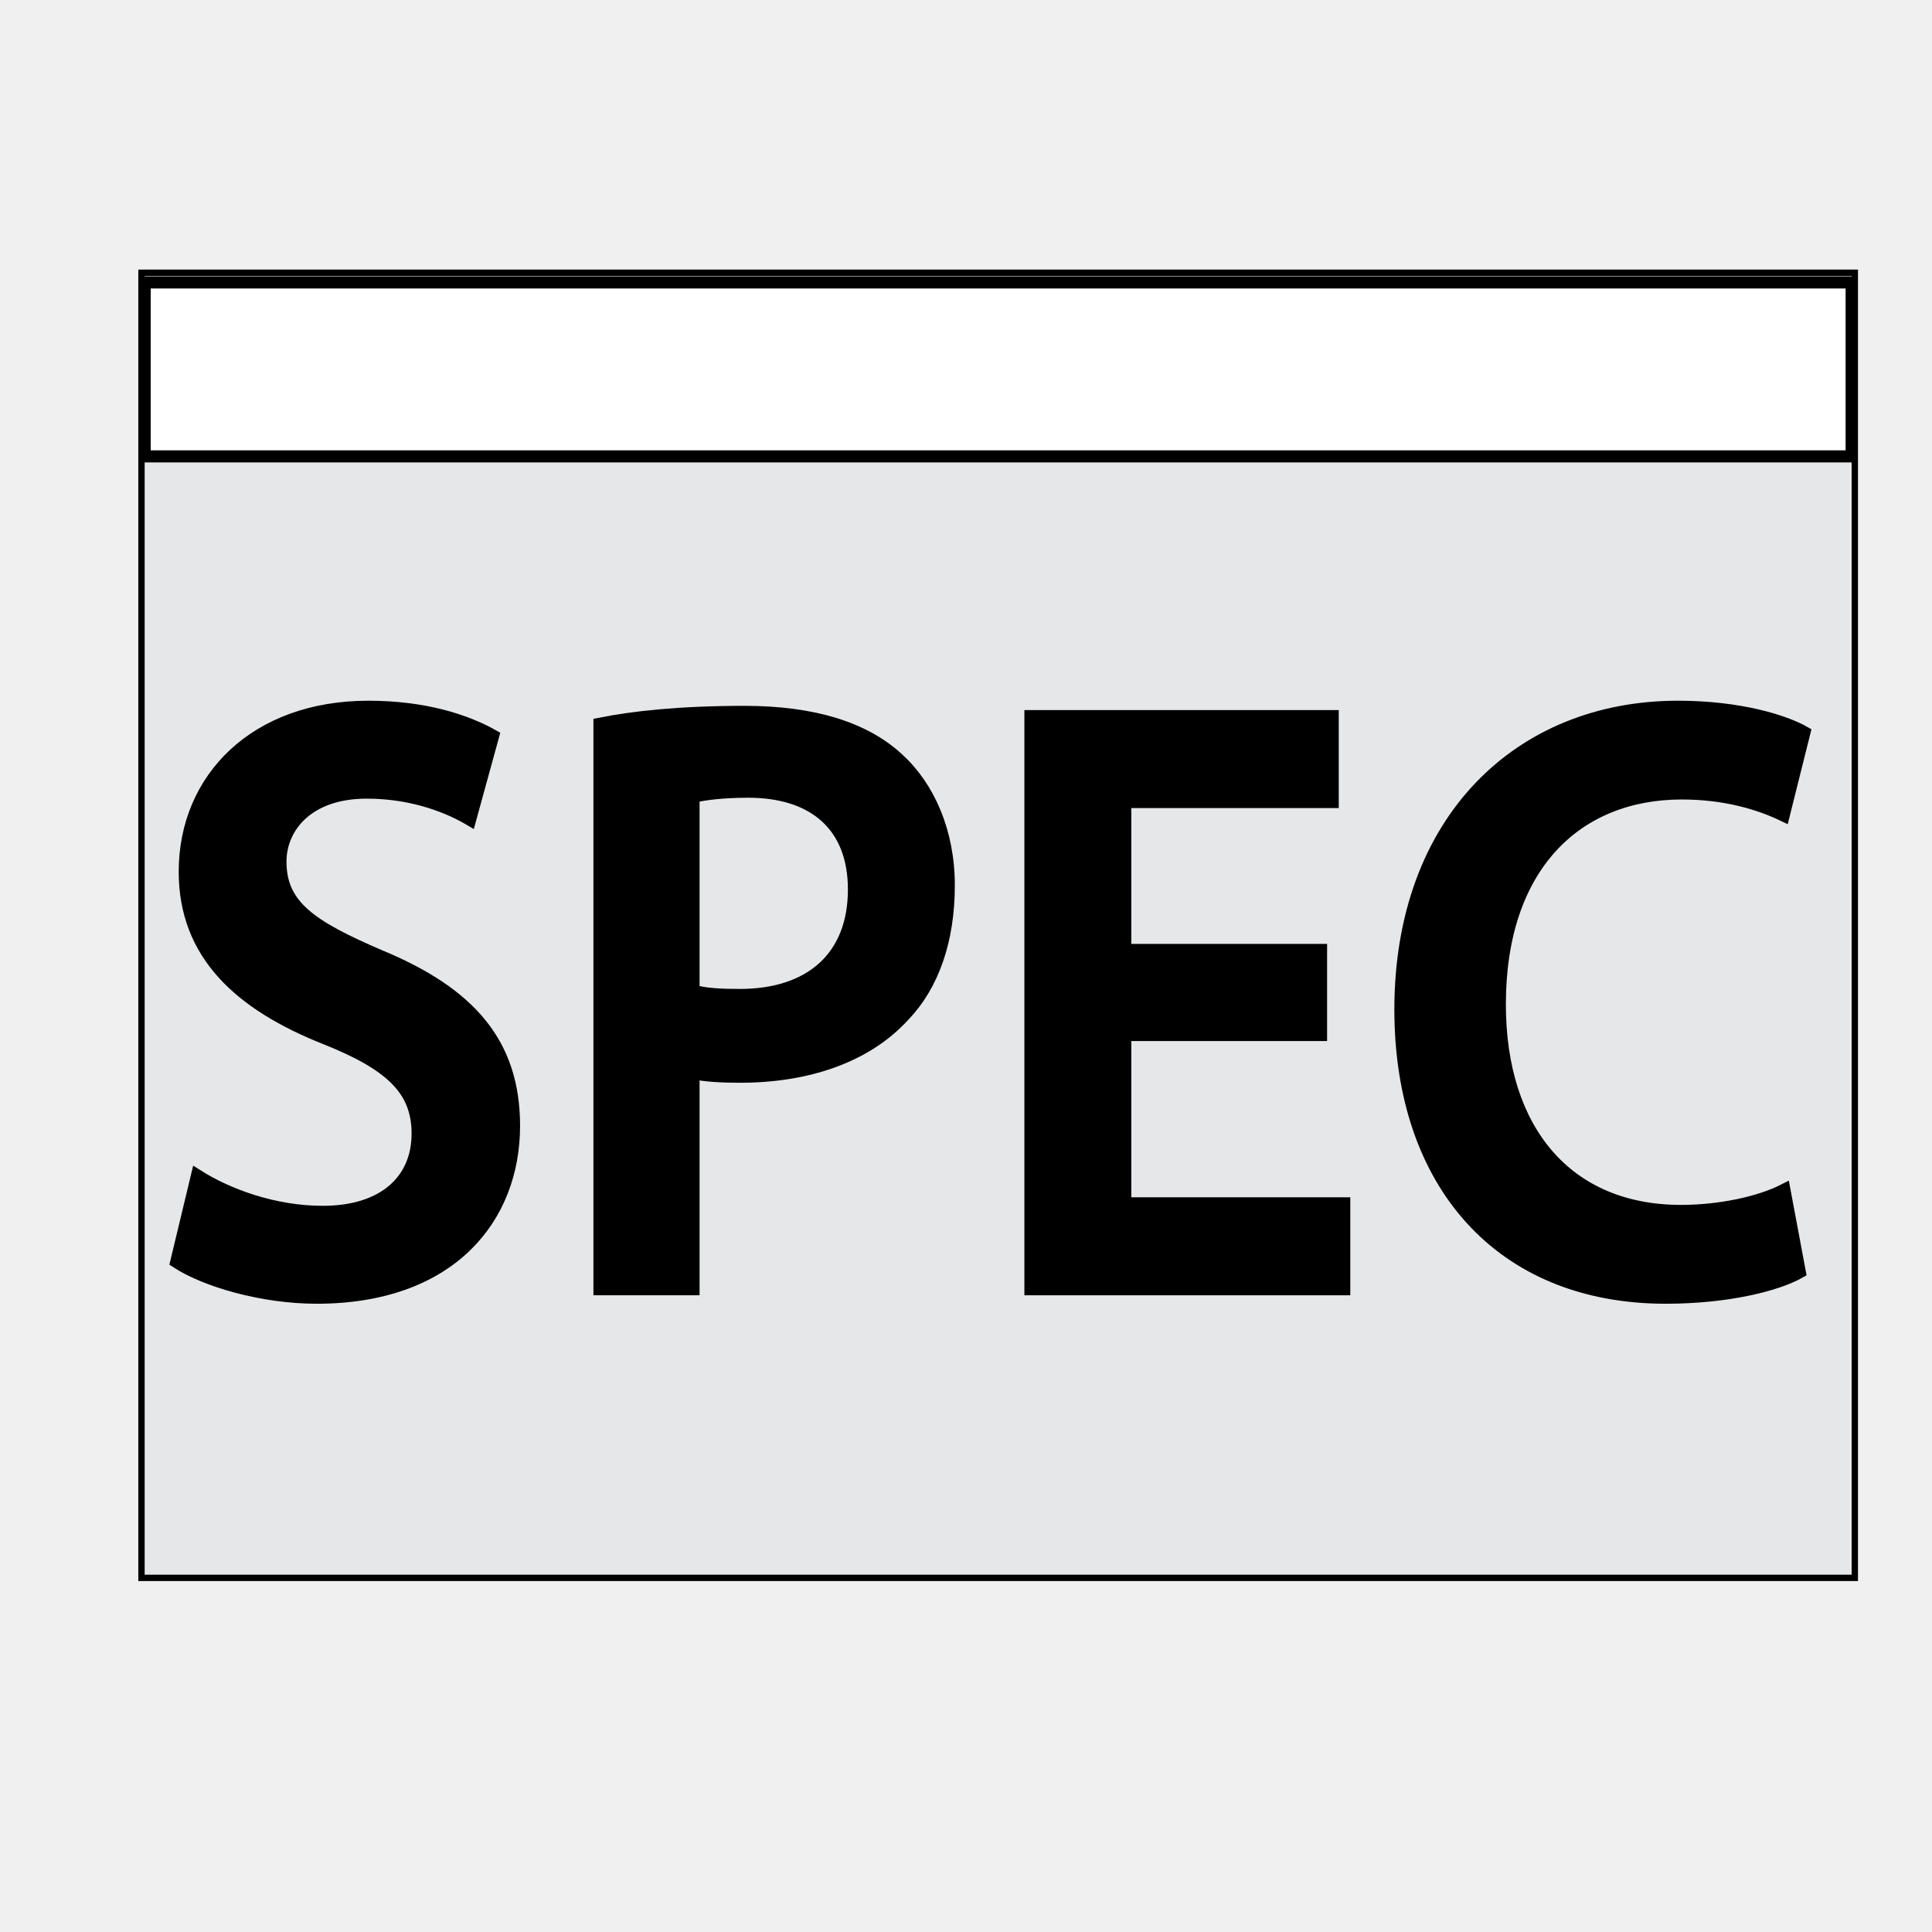
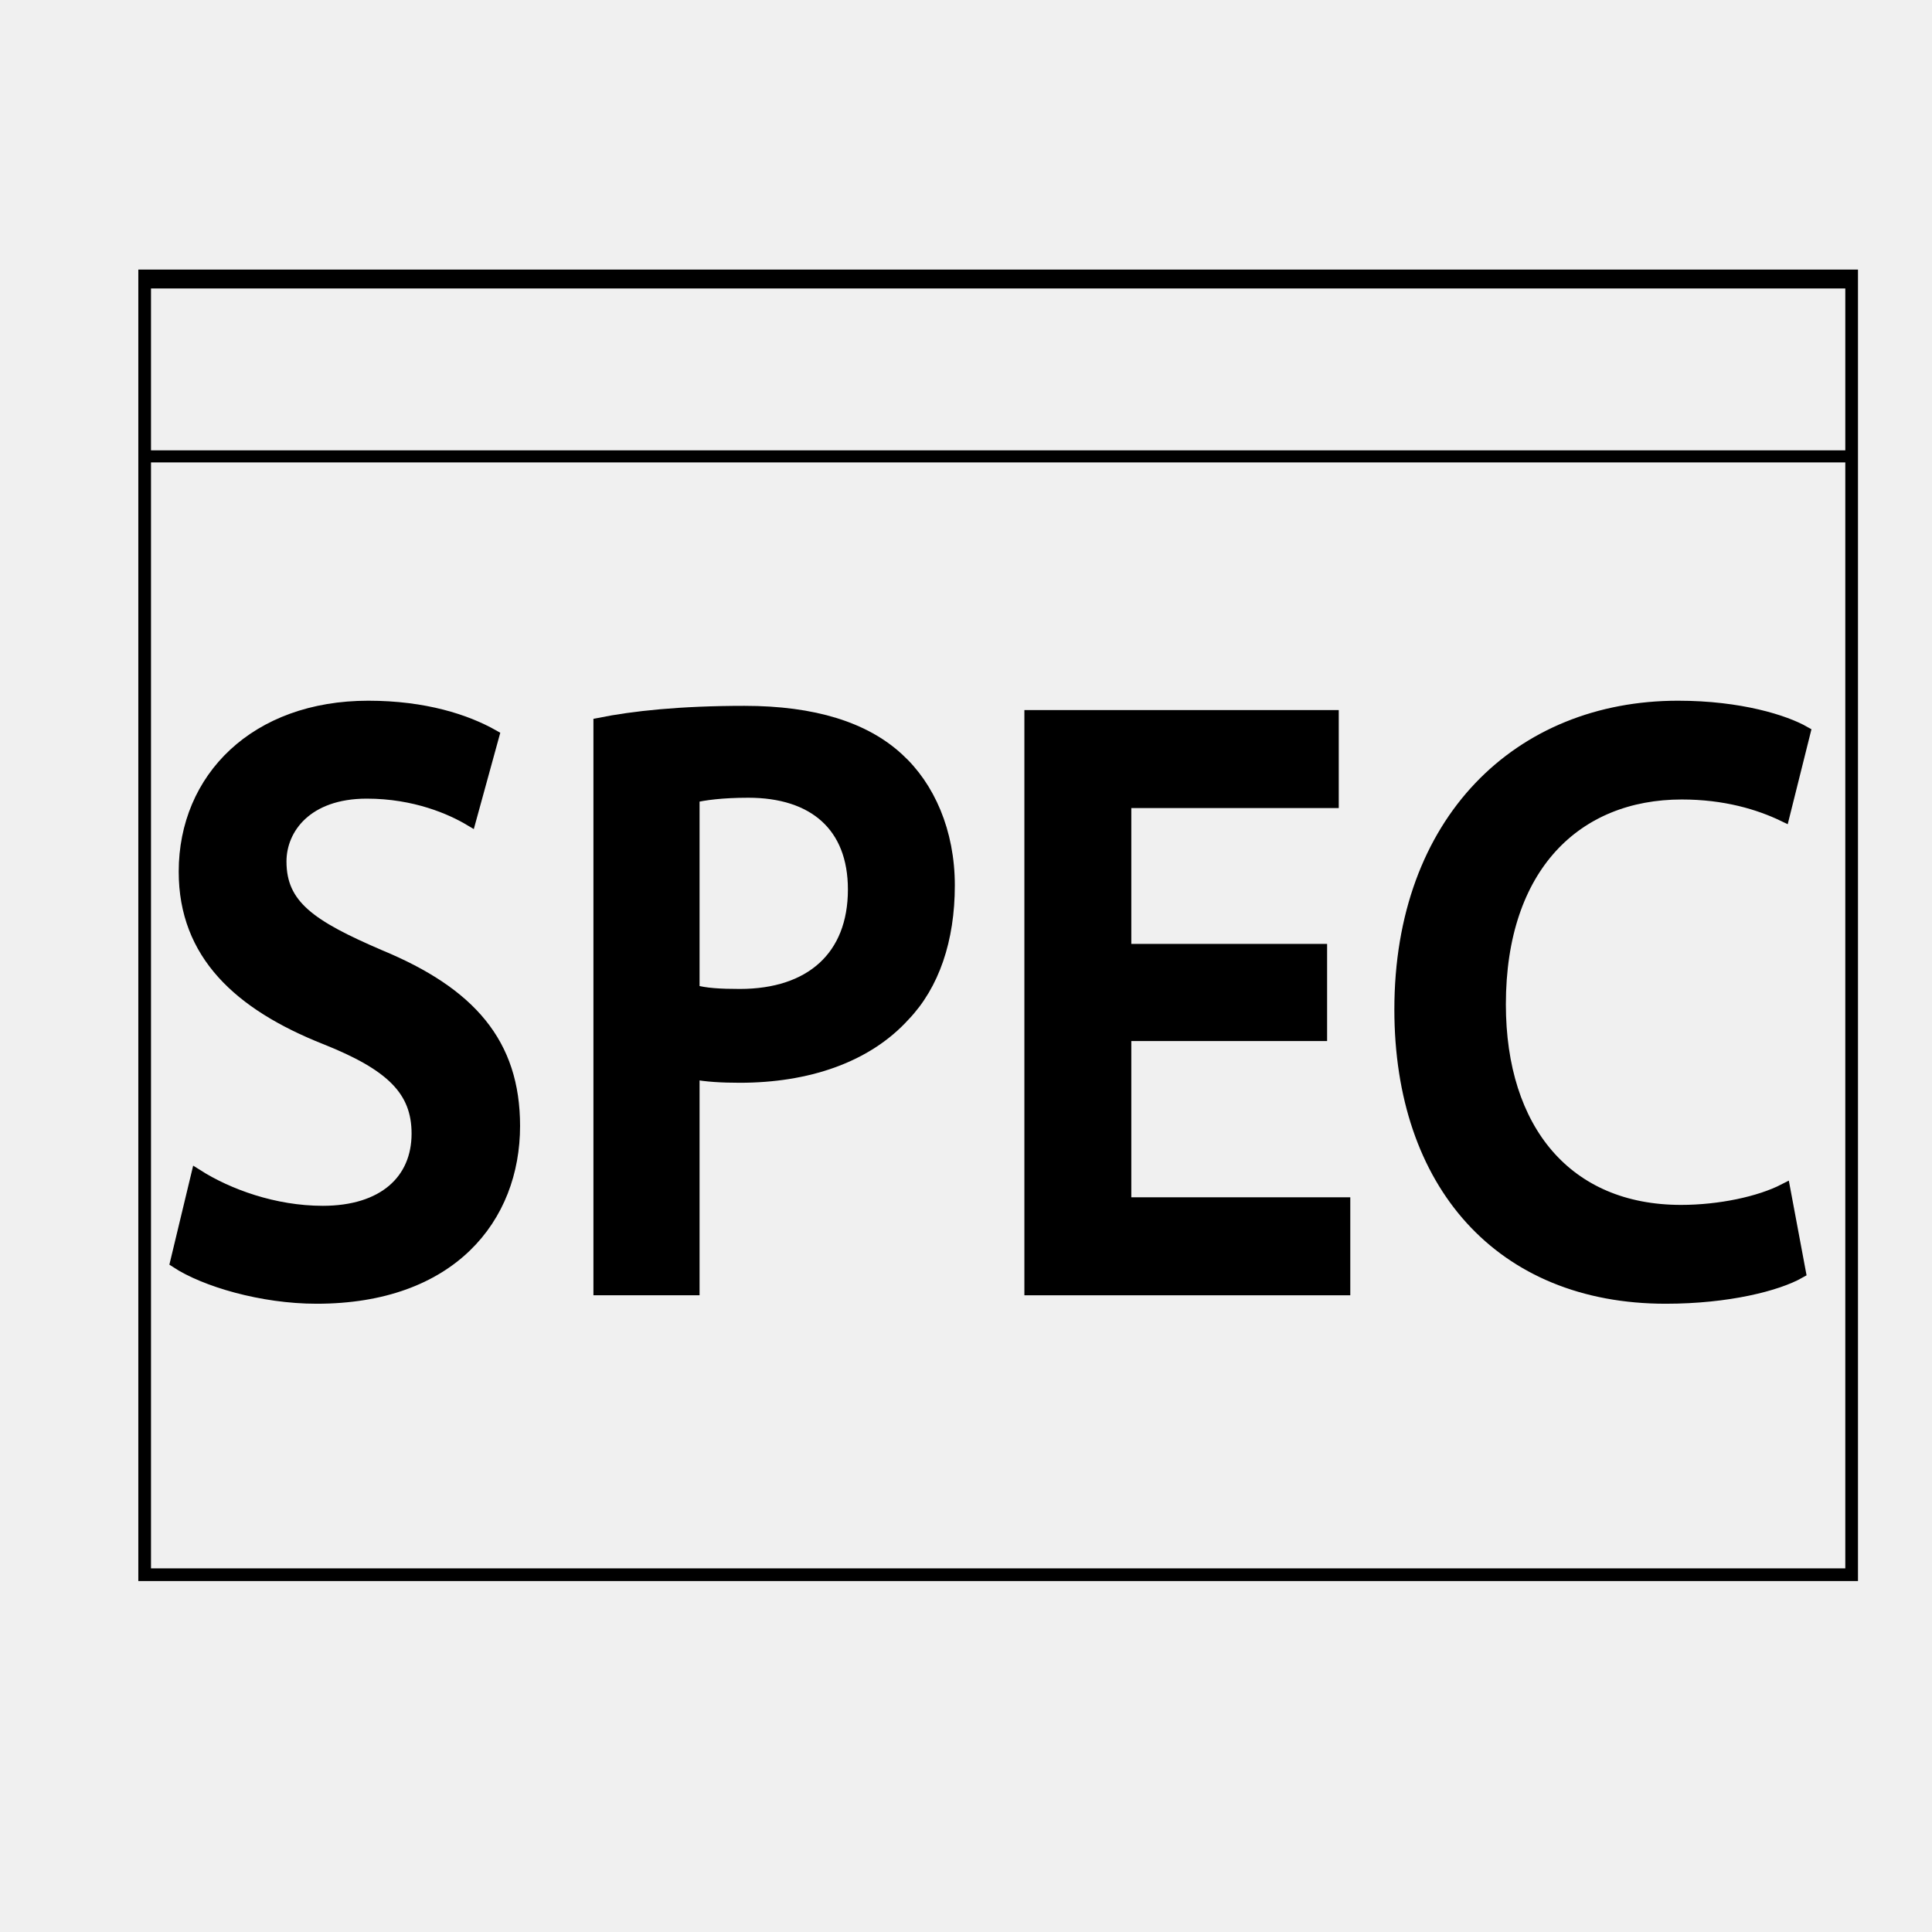
<svg xmlns="http://www.w3.org/2000/svg" version="1.1" viewBox="0 0 32 32" xml:space="preserve">
-   <path d="m18.462 31.115" stroke="#fff" stroke-miterlimit="10" stroke-width=".51" />
  <rect x="2.396" y="4.57" width="28.273" height="21.512" fill="none" stroke="#000" stroke-miterlimit="10" stroke-width=".21" />
-   <rect x="2.396" y="4.57" width="28.273" height="21.512" fill="#e6e7e8" />
  <g stroke="#000" stroke-miterlimit="10" stroke-width=".2">
-     <path d="m3.264 19.466c0.511 0.324 1.277 0.606 2.082 0.606 1.009 0 1.571-0.521 1.571-1.296 0-0.719-0.434-1.141-1.532-1.577-1.418-0.564-2.325-1.395-2.325-2.761 0-1.549 1.175-2.732 3.04-2.732 0.933 0 1.622 0.226 2.069 0.479l-0.383 1.394c-0.307-0.183-0.907-0.451-1.711-0.451-0.996 0-1.43 0.592-1.43 1.141 0 0.732 0.498 1.07 1.647 1.563 1.494 0.62 2.222 1.451 2.222 2.817 0 1.521-1.047 2.845-3.27 2.845-0.907 0-1.852-0.281-2.325-0.592l0.345-1.436z" />
-     <path d="m9.929 11.988c0.562-0.113 1.341-0.197 2.401-0.197 1.15 0 1.993 0.268 2.542 0.775 0.511 0.464 0.843 1.211 0.843 2.098 0 0.901-0.255 1.648-0.741 2.155-0.626 0.69-1.609 1.015-2.72 1.015-0.294 0-0.562-0.015-0.767-0.057v3.577h-1.558v-9.366zm1.558 4.422c0.191 0.056 0.447 0.07 0.767 0.07 1.175 0 1.89-0.634 1.89-1.747 0-1.056-0.664-1.62-1.75-1.62-0.434 0-0.741 0.042-0.907 0.084v3.213z" />
+     <path d="m3.264 19.466c.511.324 1.277.606 2.082.606 1.009 0 1.571-.521 1.571-1.296 0-.719-.434-1.141-1.532-1.577-1.418-.564-2.325-1.395-2.325-2.761 0-1.549 1.175-2.732 3.04-2.732.933 0 1.622.226 2.069.479l-.383 1.394c-.307-.183-.907-.451-1.711-.451-.996 0-1.43.592-1.43 1.141 0 .732.498 1.07 1.647 1.563 1.494.62 2.222 1.451 2.222 2.817 0 1.521-1.047 2.845-3.27 2.845-.907 0-1.852-.281-2.325-.592l.345-1.436z" />
+     <path d="m9.929 11.988c.562-.113 1.341-.197 2.401-.197 1.15 0 1.993.268 2.542.775.511.464.843 1.211.843 2.098 0 .901-.255 1.648-.741 2.155-.626.69-1.609 1.015-2.72 1.015-.294 0-.562-.015-.767-.057v3.577h-1.558v-9.366zm1.558 4.422c.191.056.447.07.767.07 1.175 0 1.89-.634 1.89-1.747 0-1.056-.664-1.62-1.75-1.62-.434 0-.741.042-.907.084v3.213z" />
    <path d="m21.881 17.143h-3.243v2.788h3.627v1.423h-5.198v-9.493h5.007v1.423h-3.436v2.45h3.243v1.409z" />
-     <path d="m29.811 21.072c-0.37 0.211-1.188 0.422-2.222 0.422-2.733 0-4.394-1.887-4.394-4.774 0-3.126 1.967-5.014 4.598-5.014 1.034 0 1.775 0.239 2.095 0.422l-0.345 1.38c-0.409-0.197-0.971-0.366-1.687-0.366-1.749 0-3.014 1.211-3.014 3.493 0 2.084 1.111 3.422 3.001 3.422 0.639 0 1.303-0.141 1.712-0.352l0.256 1.367z" />
+     <path d="m29.811 21.072c-.37.211-1.188.422-2.222.422-2.733 0-4.394-1.887-4.394-4.774 0-3.126 1.967-5.014 4.598-5.014 1.034 0 1.775.239 2.095.422l-.345 1.38c-.409-.197-.971-.366-1.687-.366-1.749 0-3.014 1.211-3.014 3.493 0 2.084 1.111 3.422 3.001 3.422.639 0 1.303-.141 1.712-.352l.256 1.367z" />
  </g>
-   <rect x="2.396" y="4.678" width="28.273" height="2.881" fill="#fff" stroke="#000" stroke-miterlimit="10" stroke-width=".2" />
+   <rect x="2.396" y="4.678" width="28.273" height="2.881" fill="none" stroke="#000" stroke-miterlimit="10" stroke-width=".2" />
</svg>
